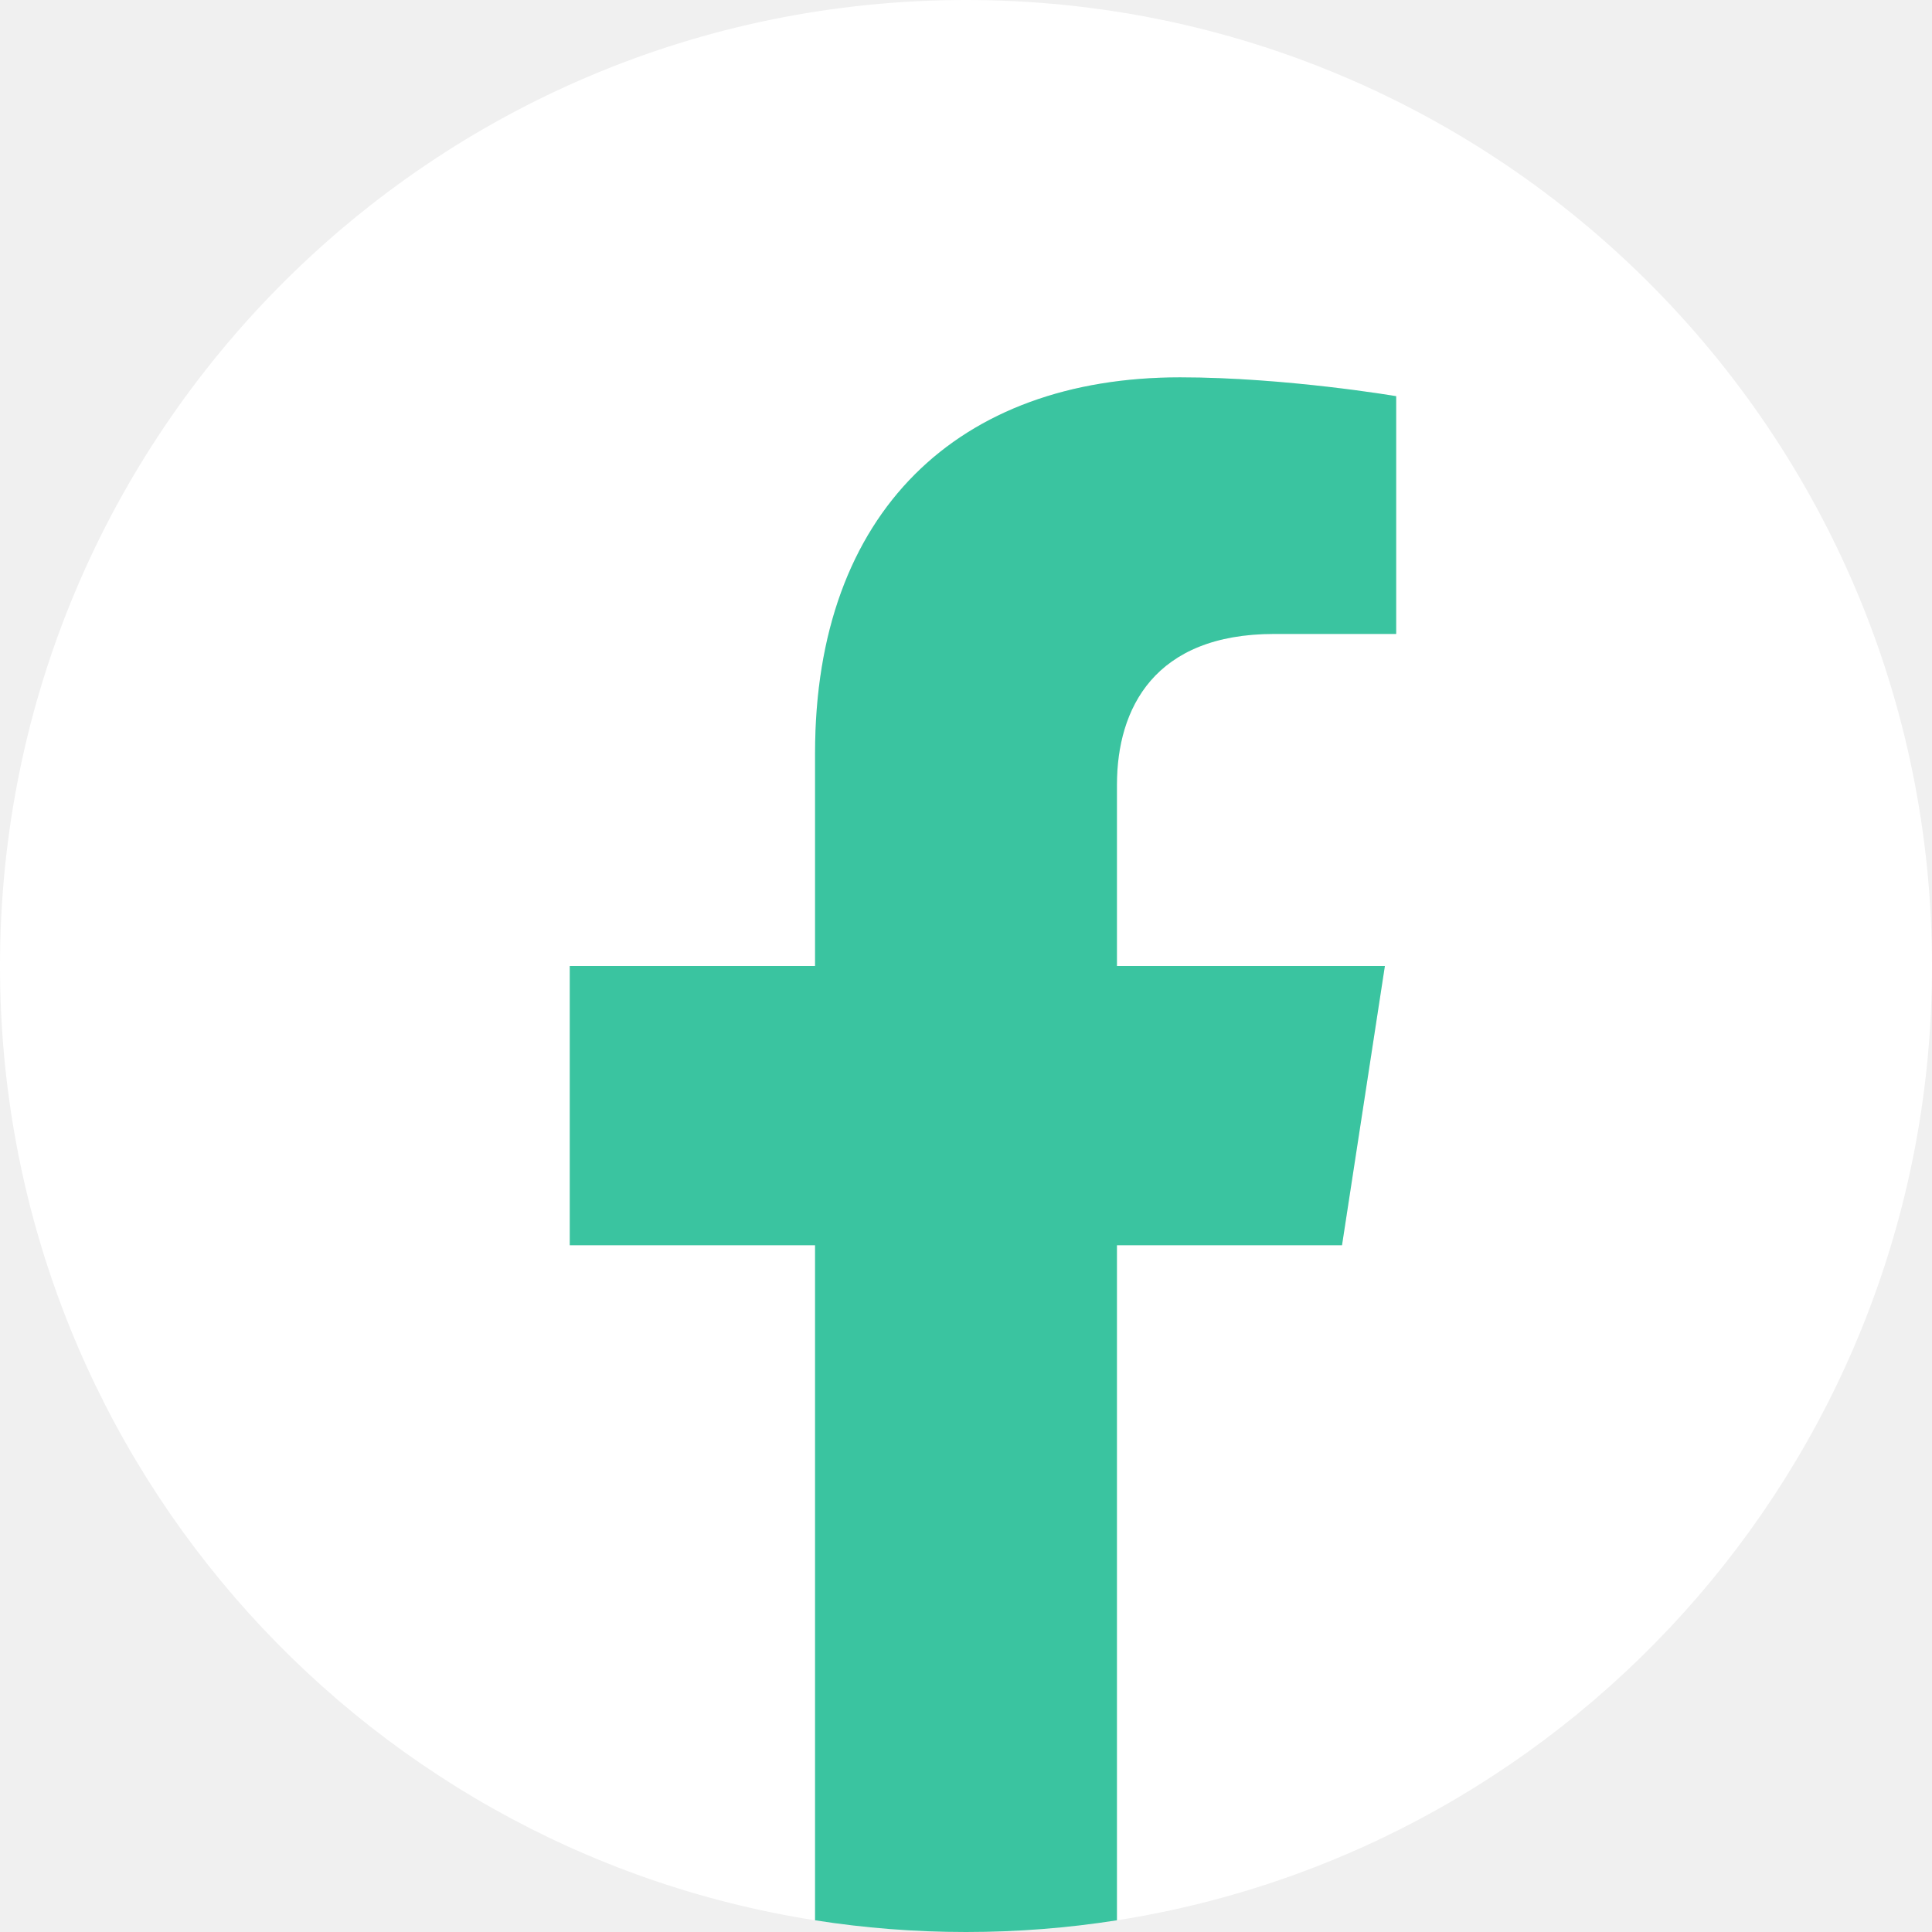
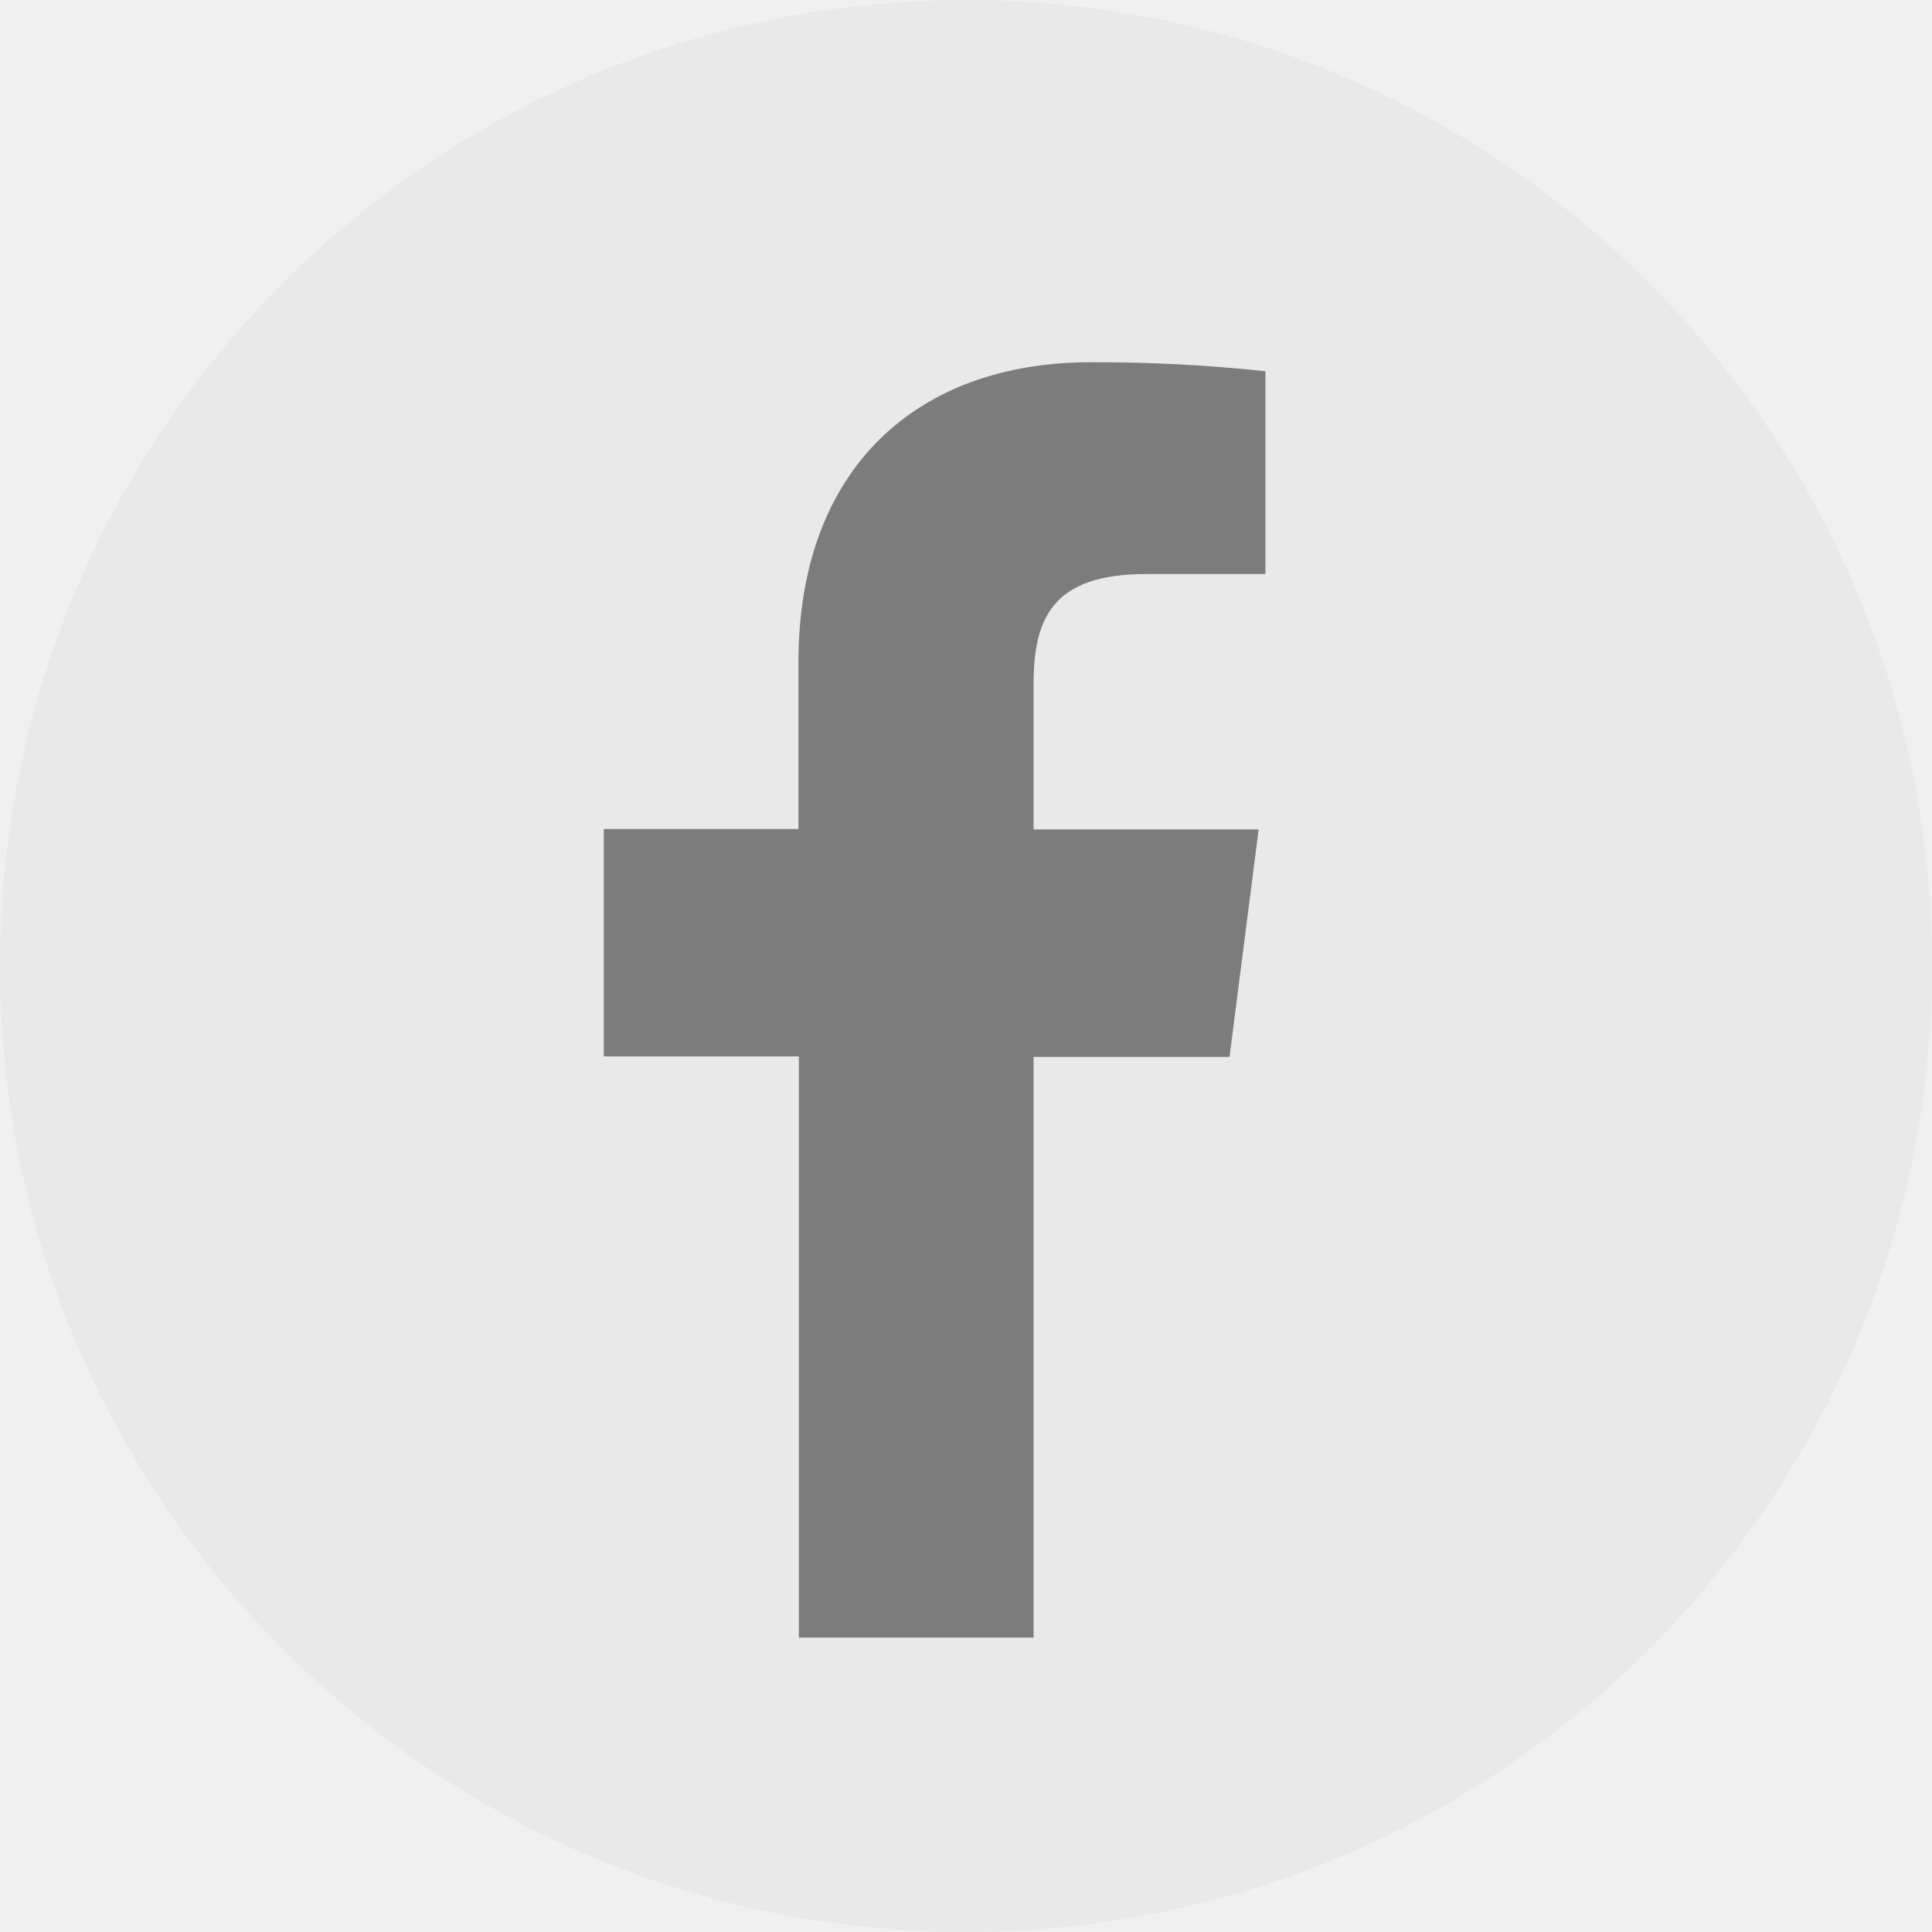
<svg xmlns="http://www.w3.org/2000/svg" width="32" height="32" viewBox="0 0 32 32" fill="none">
-   <path d="M32 16C32 7.162 24.837 0 16 0C7.162 0 0 7.162 0 16C0 23.988 5.85 30.606 13.5 31.806V20.625H9.438V16H13.5V12.475C13.5 8.466 15.887 6.25 19.544 6.25C21.294 6.25 23.125 6.562 23.125 6.562V10.5H21.106C19.119 10.5 18.5 11.734 18.5 13V16H22.938L22.228 20.625H18.5V31.806C26.15 30.606 32 23.988 32 16Z" fill="white" />
-   <path d="M22.228 20.625L22.938 16H18.5V13C18.5 11.734 19.119 10.5 21.106 10.5H23.125V6.562C23.125 6.562 21.294 6.25 19.544 6.25C15.887 6.25 13.5 8.466 13.5 12.475V16H9.437V20.625H13.5V31.806C14.316 31.934 15.15 32 16 32C16.85 32 17.684 31.934 18.5 31.806V20.625H22.228Z" fill="#3AC4A0" />
+   <g clip-path="url(#clip0_693_2043)">
+     <rect y="-0" width="32" height="32" rx="16" fill="#E9E9E9" />
+     <path d="M17.119 27.125V17.505H20.365L20.847 13.738H17.119V11.339C17.119 10.252 17.422 9.508 18.982 9.508H20.959V6.149C19.997 6.046 19.03 5.996 18.063 6C15.194 6 13.225 7.752 13.225 10.967V13.731H10V17.498H13.232V27.125H17.119Z" fill="#7C7C7C" />
+   </g>
+   <defs>
+     <clipPath id="clip0_693_2043">
+       <rect y="-0" width="32" height="32" rx="16" fill="white" />
+     </clipPath>
+   </defs>
</svg>
